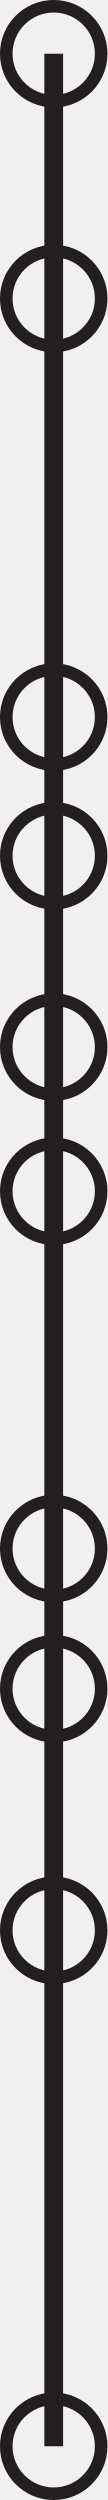
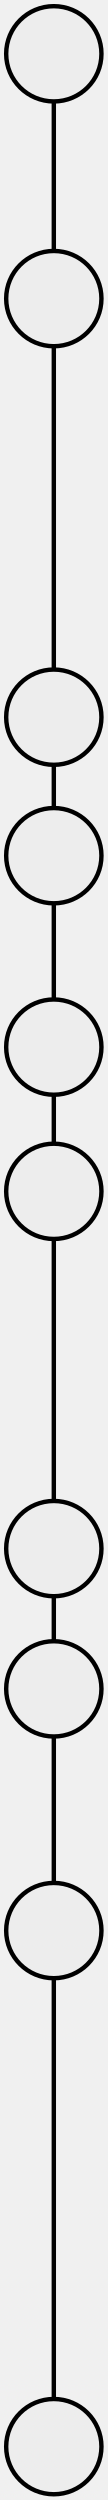
- <svg xmlns="http://www.w3.org/2000/svg" id="Layer_1" data-name="Layer 1" viewBox="0 0 24.37 566.85">
-   <defs>
-     <style>
-      .cls-1 {
-        fill: none;
-        stroke-width: 4.26px;
-      }
-  
-      .cls-1, .cls-2 {
-        stroke: #231f20;
-        stroke-miterlimit: 10;
-      }
-     .cls-2 {
-        stroke-width: 2.85px;
-      }
-      circle {
-        fill: none;
-      }
-    </style>
-   </defs>
-   <line class="cls-1" x1="12.18" y1="12.18" x2="12.18" y2="554.67" />
-   <circle class="cls-2" id="circle1" cx="12.18" cy="12.18" r="10.76" />
-   <circle class="cls-2" id="circle2" cx="12.18" cy="67.69" r="10.76" />
-   <circle class="cls-2" id="circle3" cx="12.18" cy="162.59" r="10.76" />
-   <circle class="cls-2" id="circle4" cx="12.18" cy="194.04" r="10.76" />
-   <circle class="cls-2" id="circle5" cx="12.18" cy="237.42" r="10.76" />
-   <circle class="cls-2" id="circle6" cx="12.18" cy="270.11" r="10.76" />
-   <circle class="cls-2" id="circle7" cx="12.18" cy="351.12" r="10.76" />
-   <circle class="cls-2" id="circle8" cx="12.18" cy="382.89" r="10.76" />
-   <circle class="cls-2" id="circle9" cx="12.18" cy="437.68" r="10.76" />
-   <circle class="cls-2" id="circle0" cx="12.18" cy="554.67" r="10.76" />
+ <svg xmlns="http://www.w3.org/2000/svg" version="1.1" id="Layer_1" x="0px" y="0px" viewBox="0 0 24.4 566.8" style="enable-background:new 0 0 24.4 566.8;" xml:space="preserve">
+   <style type="text/css">
+ 	.st0{fill:#FFFFFF;stroke:#000000;stroke-miterlimit:10;}
+ 	.st1{fill:rgb(237, 237, 237);stroke:#000000;stroke-miterlimit:10;}
+ </style>
+   <line class="st0" x1="12.2" y1="12.2" x2="12.2" y2="554.7" />
+   <circle id="circle1" class="st1" cx="12.2" cy="12.2" r="10.8" />
+   <circle id="circle2" class="st1" cx="12.2" cy="67.7" r="10.8" />
+   <circle id="circle3" class="st1" cx="12.2" cy="162.6" r="10.8" />
+   <circle id="circle4" class="st1" cx="12.2" cy="194" r="10.8" />
+   <circle id="circle5" class="st1" cx="12.2" cy="237.4" r="10.8" />
+   <circle id="circle6" class="st1" cx="12.2" cy="270.1" r="10.8" />
+   <circle id="circle7" class="st1" cx="12.2" cy="351.1" r="10.8" />
+   <circle id="circle8" class="st1" cx="12.2" cy="382.9" r="10.8" />
+   <circle id="circle9" class="st1" cx="12.2" cy="437.7" r="10.8" />
+   <circle id="circle0" class="st1" cx="12.2" cy="554.7" r="10.8" />
</svg>
